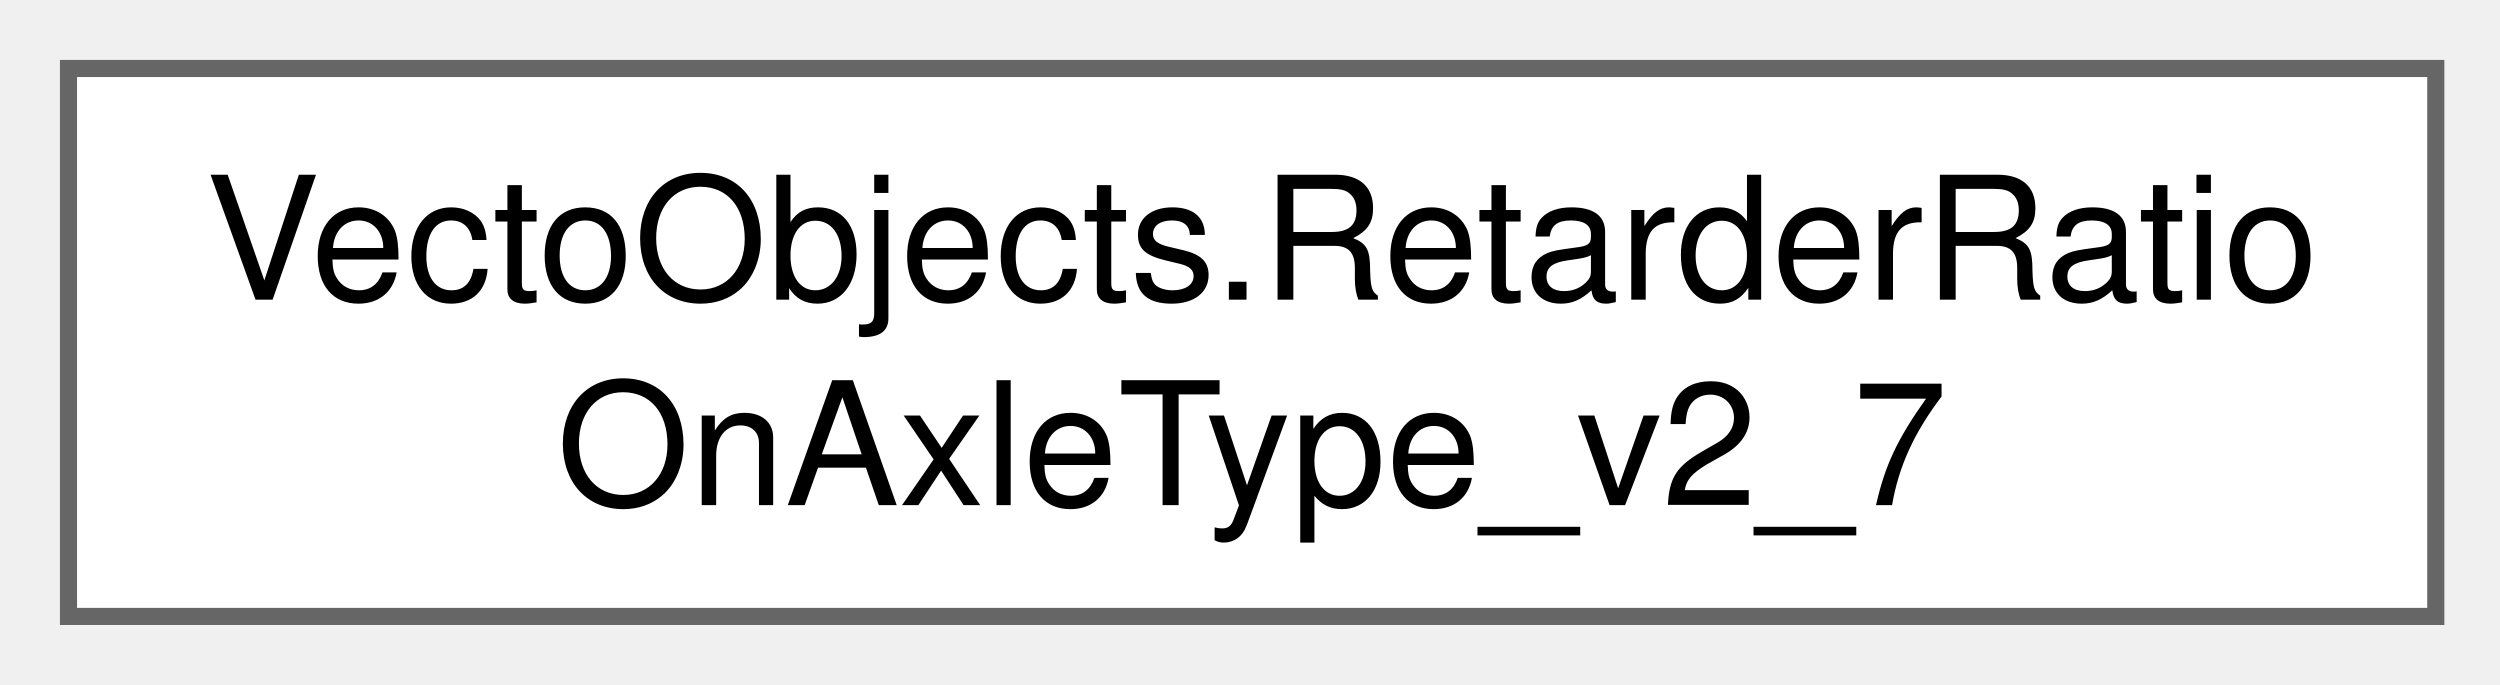
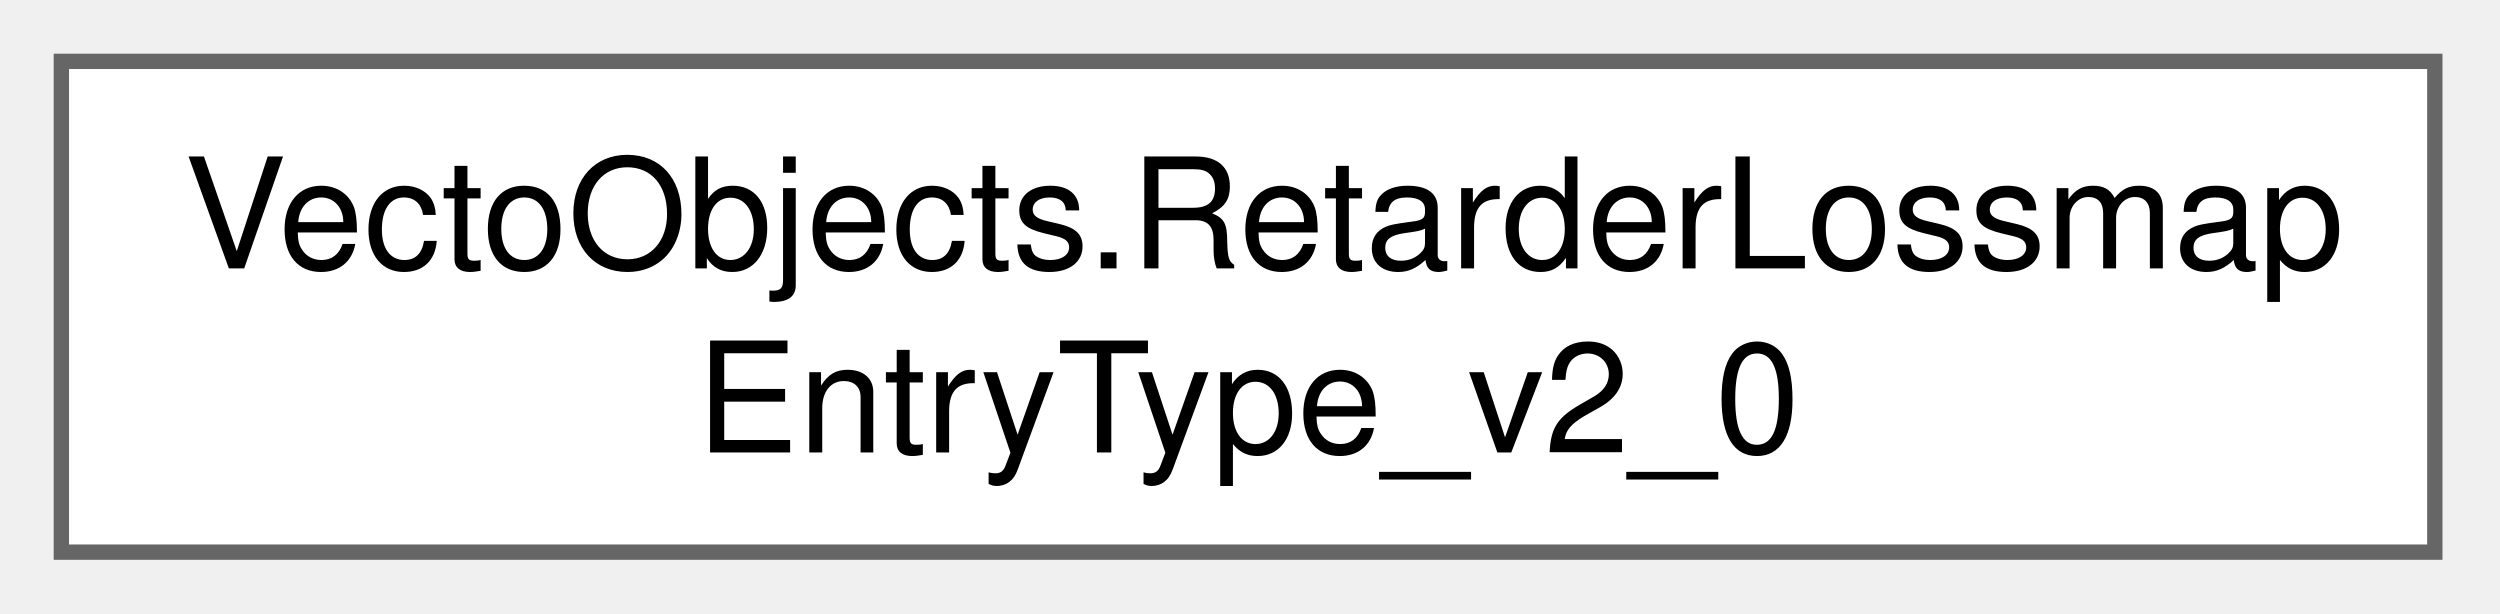
- <svg xmlns="http://www.w3.org/2000/svg" xmlns:xlink="http://www.w3.org/1999/xlink" width="146pt" height="40pt" viewBox="0.00 0.00 146.00 40.00">
+ <svg xmlns="http://www.w3.org/2000/svg" xmlns:xlink="http://www.w3.org/1999/xlink" width="163pt" height="40pt" viewBox="0.00 0.00 163.00 40.00">
  <g id="graph0" class="graph" transform="scale(1 1) rotate(0) translate(4 36)">
    <g id="Node000000" class="node">
      <g id="a_Node000000">
-         <a xlink:href="class_vecto_objects_1_1_retarder_ratio_on_axle_type__v2__7.html" target="_top" xlink:title=" ">
-           <polygon fill="white" stroke="#666666" points="138.25,-32 0,-32 0,0 138.25,0 138.25,-32" />
-           <text xml:space="preserve" text-anchor="start" x="8" y="-18.5" font-family="Helvetica,sans-Serif" font-size="10.00">VectoObjects.RetarderRatio</text>
-           <text xml:space="preserve" text-anchor="middle" x="69.12" y="-6.5" font-family="Helvetica,sans-Serif" font-size="10.00">OnAxleType_v2_7</text>
+         <a xlink:href="class_vecto_objects_1_1_retarder_lossmap_entry_type__v2__0.html" target="_top" xlink:title=" ">
+           <polygon fill="white" stroke="#666666" points="154.75,-32 0,-32 0,0 154.75,0 154.75,-32" />
+           <text xml:space="preserve" text-anchor="start" x="8" y="-18.5" font-family="Helvetica,sans-Serif" font-size="10.00">VectoObjects.RetarderLossmap</text>
+           <text xml:space="preserve" text-anchor="middle" x="77.38" y="-6.5" font-family="Helvetica,sans-Serif" font-size="10.00">EntryType_v2_0</text>
        </a>
      </g>
    </g>
  </g>
</svg>
